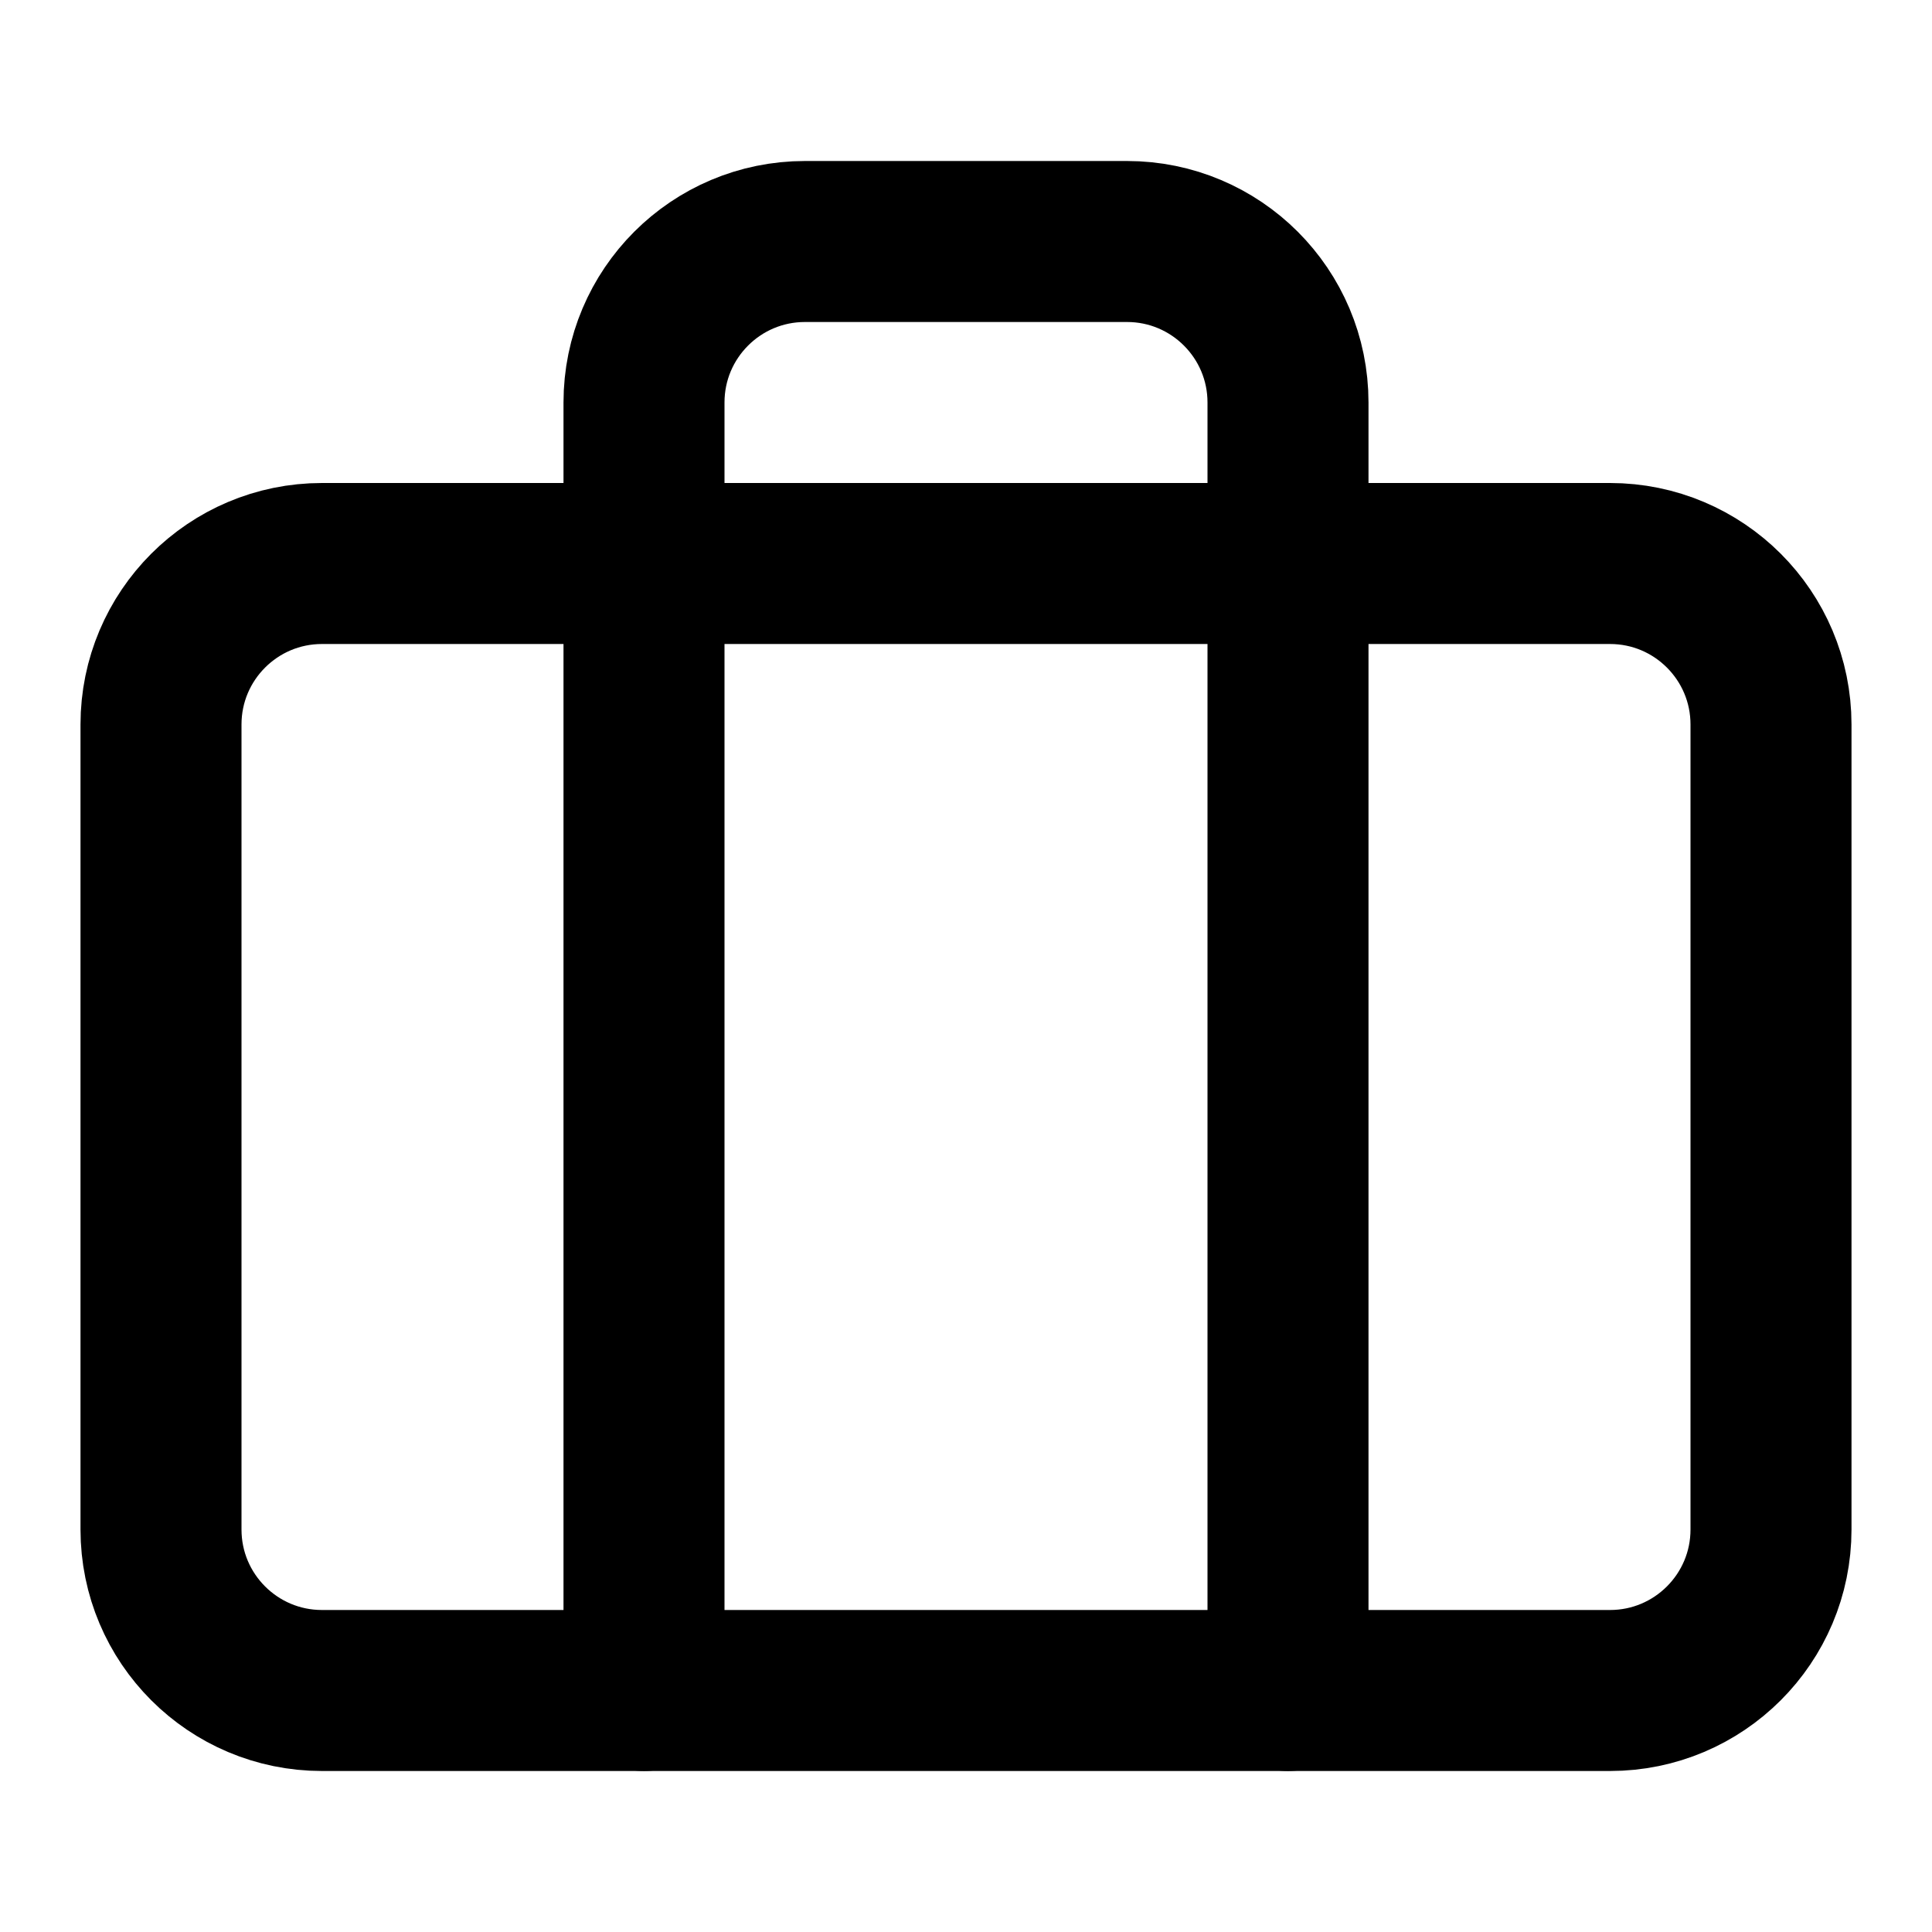
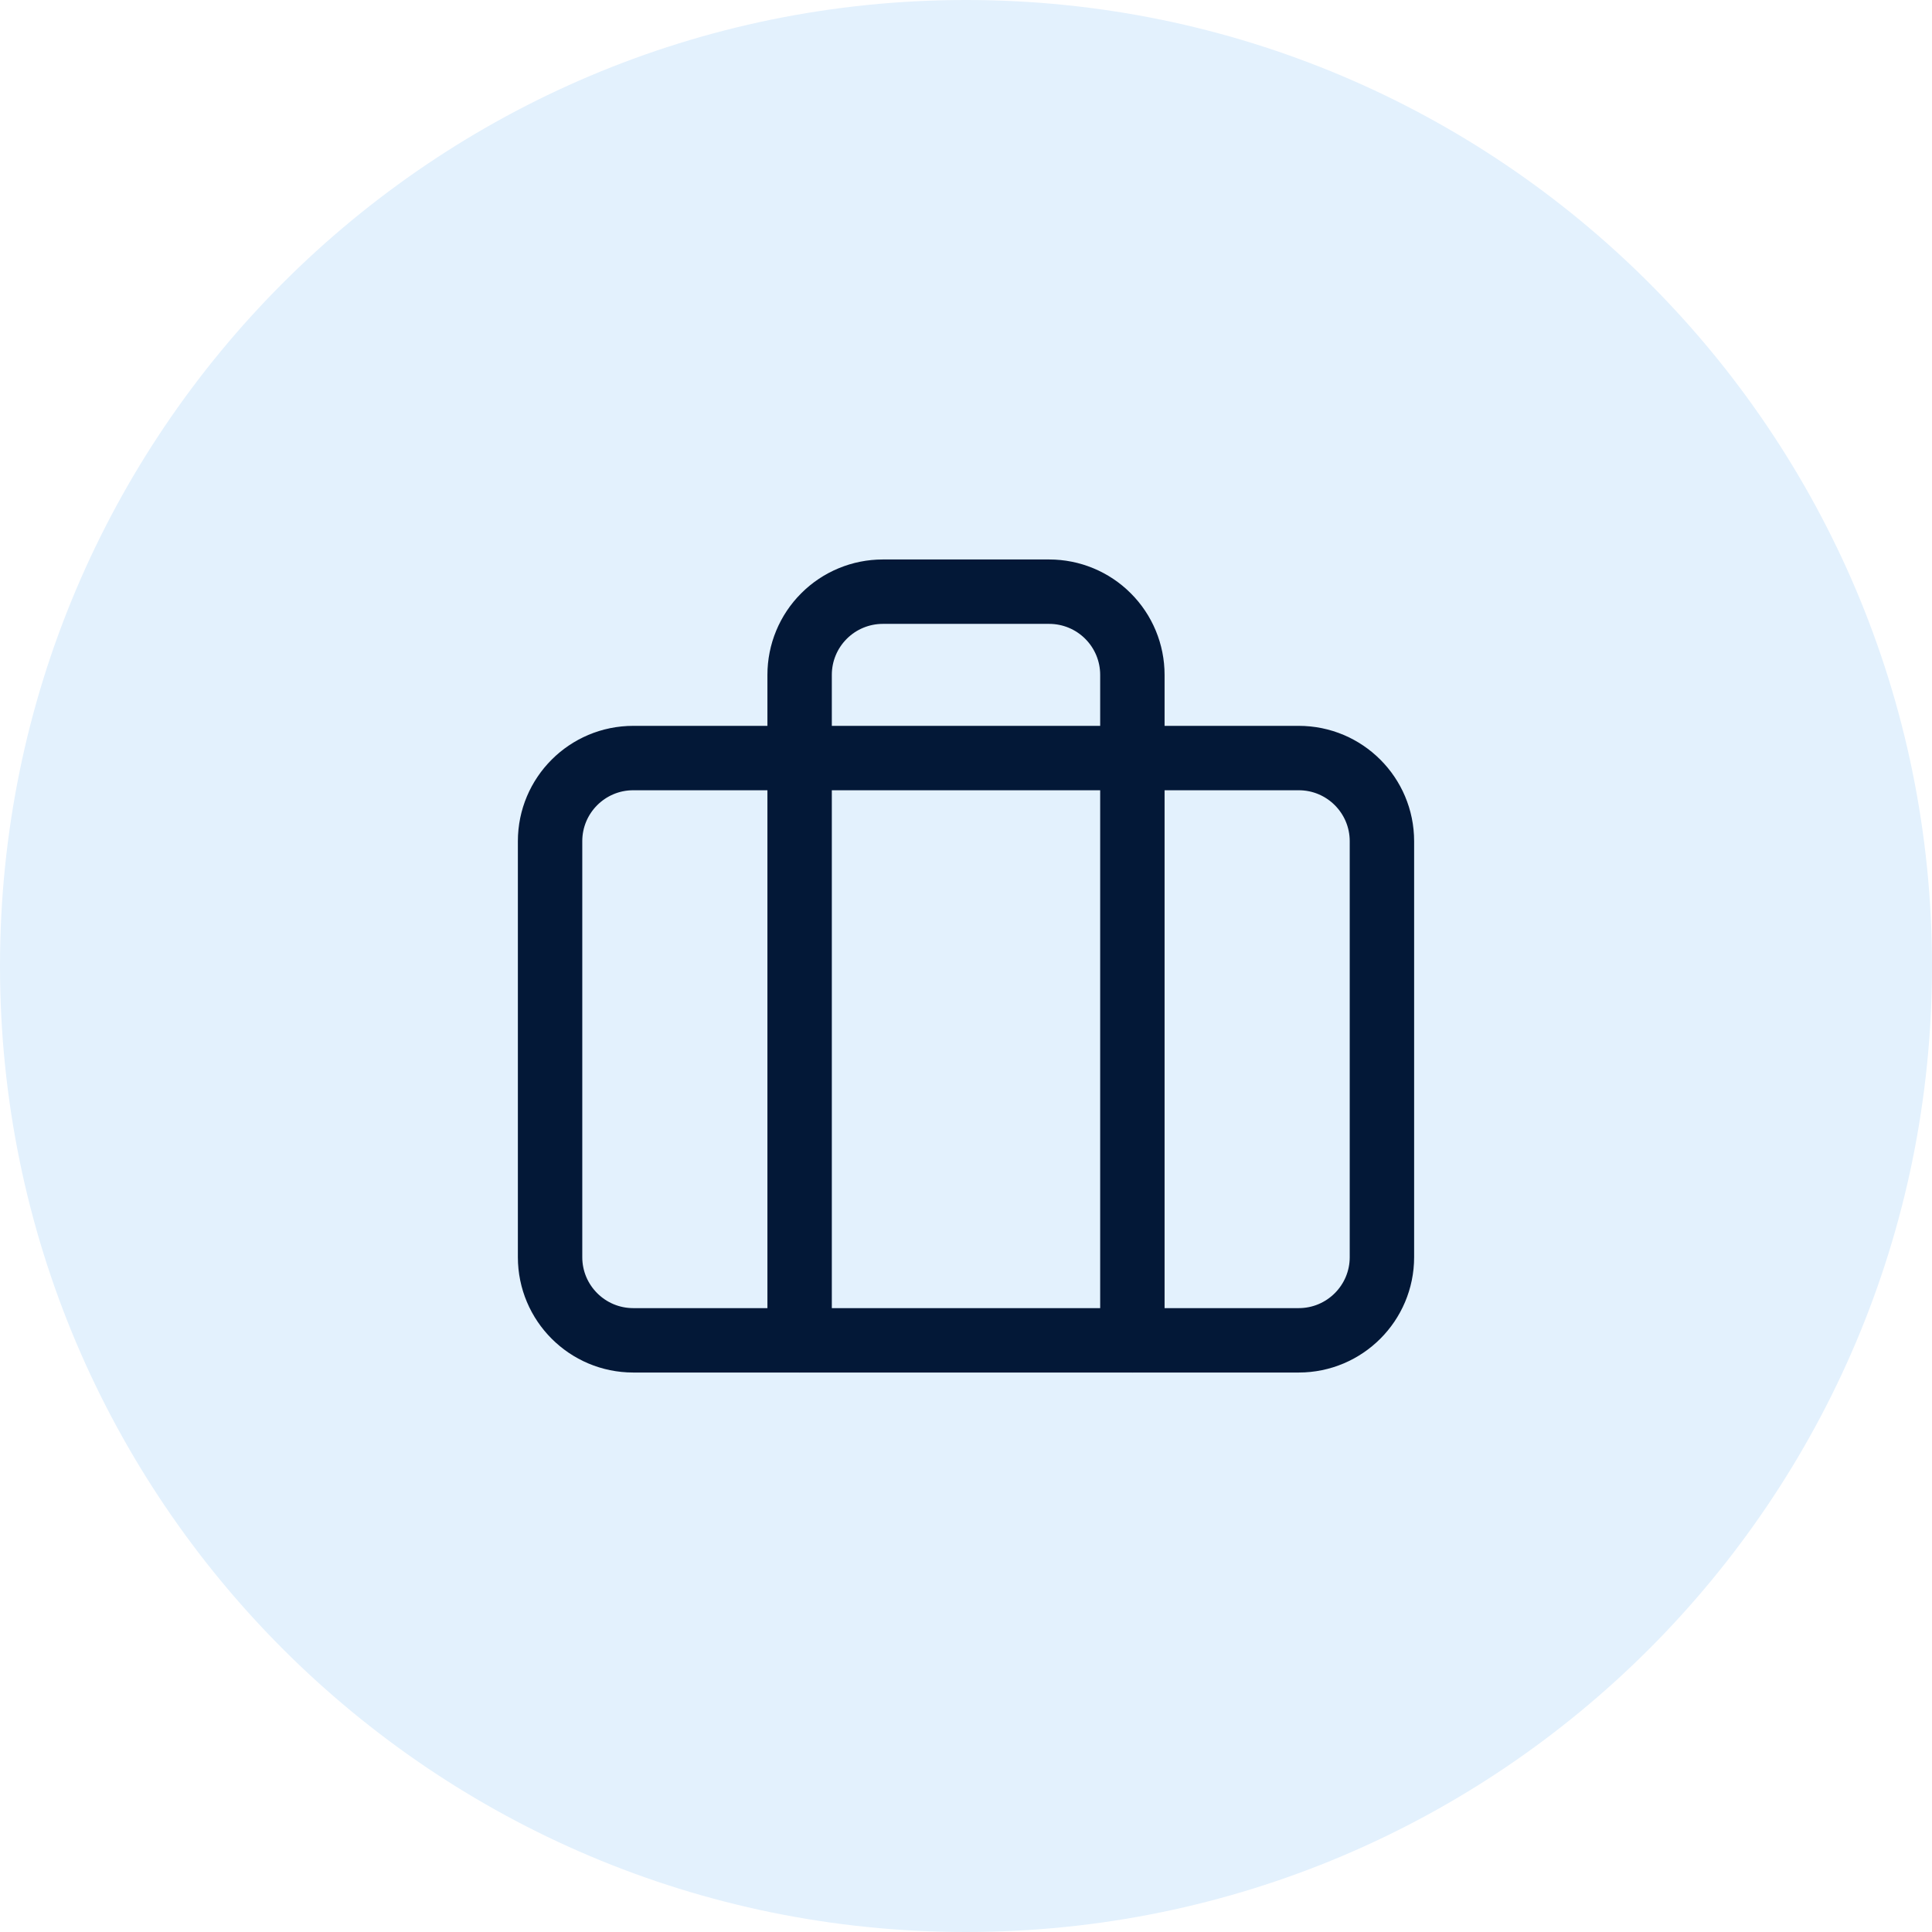
- <svg xmlns="http://www.w3.org/2000/svg" width="24" height="24" viewBox="0 0 24 24" fill="none" stroke="currentColor" stroke-width="2" stroke-linecap="round" stroke-linejoin="round" class="feather feather-briefcase">
-   <rect x="2" y="7" width="20" height="14" rx="2" ry="2" />
-   <path d="M16 21V5a2 2 0 0 0-2-2h-4a2 2 0 0 0-2 2v16" />
+ <svg xmlns="http://www.w3.org/2000/svg" width="60" height="60" viewBox="0 0 60 60" fill="none">
+   <rect width="60" height="60" rx="30" fill="#E3F1FD" />
+   <path d="M40.333 23.542L19.667 23.542C18.24 23.542 17.083 24.698 17.083 26.125L17.083 39.042C17.083 40.468 18.24 41.625 19.667 41.625L40.333 41.625C41.76 41.625 42.917 40.468 42.917 39.042L42.917 26.125C42.917 24.698 41.76 23.542 40.333 23.542Z" stroke="#031837" stroke-width="2" stroke-linecap="round" stroke-linejoin="round" />
+   <path d="M35.167 41.625L35.167 20.958C35.167 20.273 34.895 19.616 34.41 19.132C33.926 18.647 33.269 18.375 32.583 18.375L27.417 18.375C26.732 18.375 26.074 18.647 25.59 19.132C25.105 19.616 24.833 20.273 24.833 20.958L24.833 41.625" stroke="#031837" stroke-width="2" stroke-linecap="round" stroke-linejoin="round" />
</svg>
